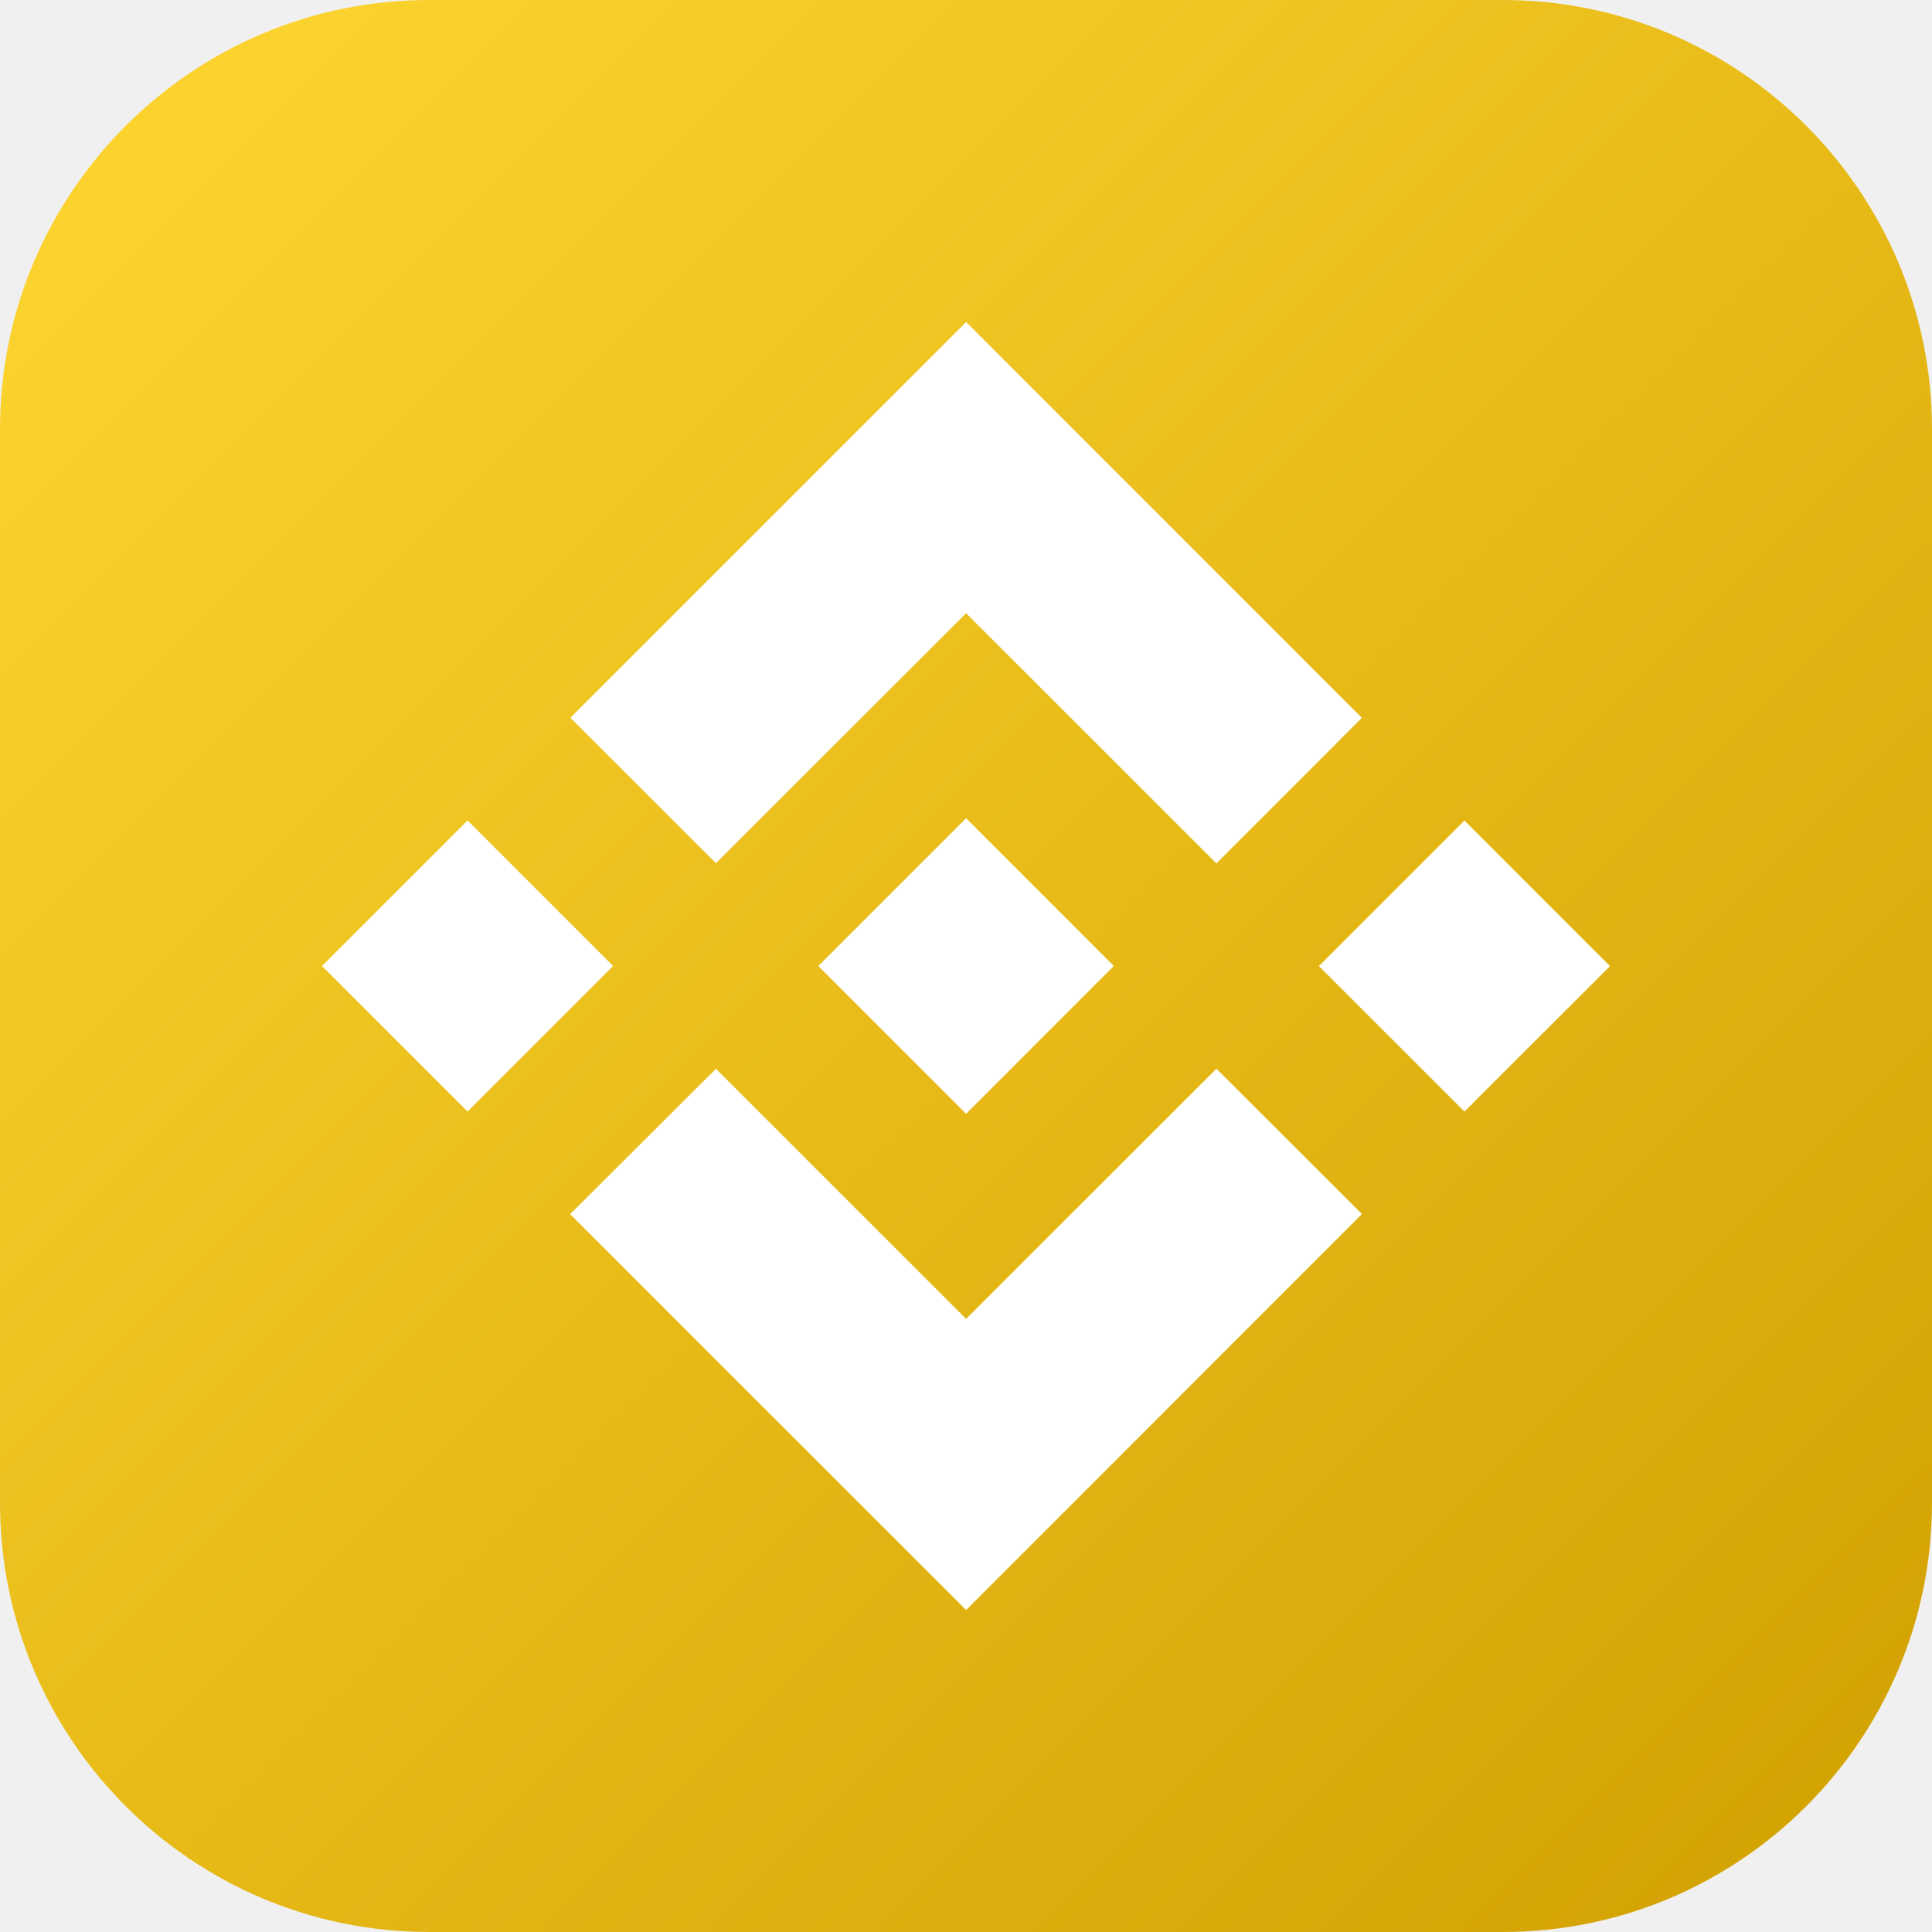
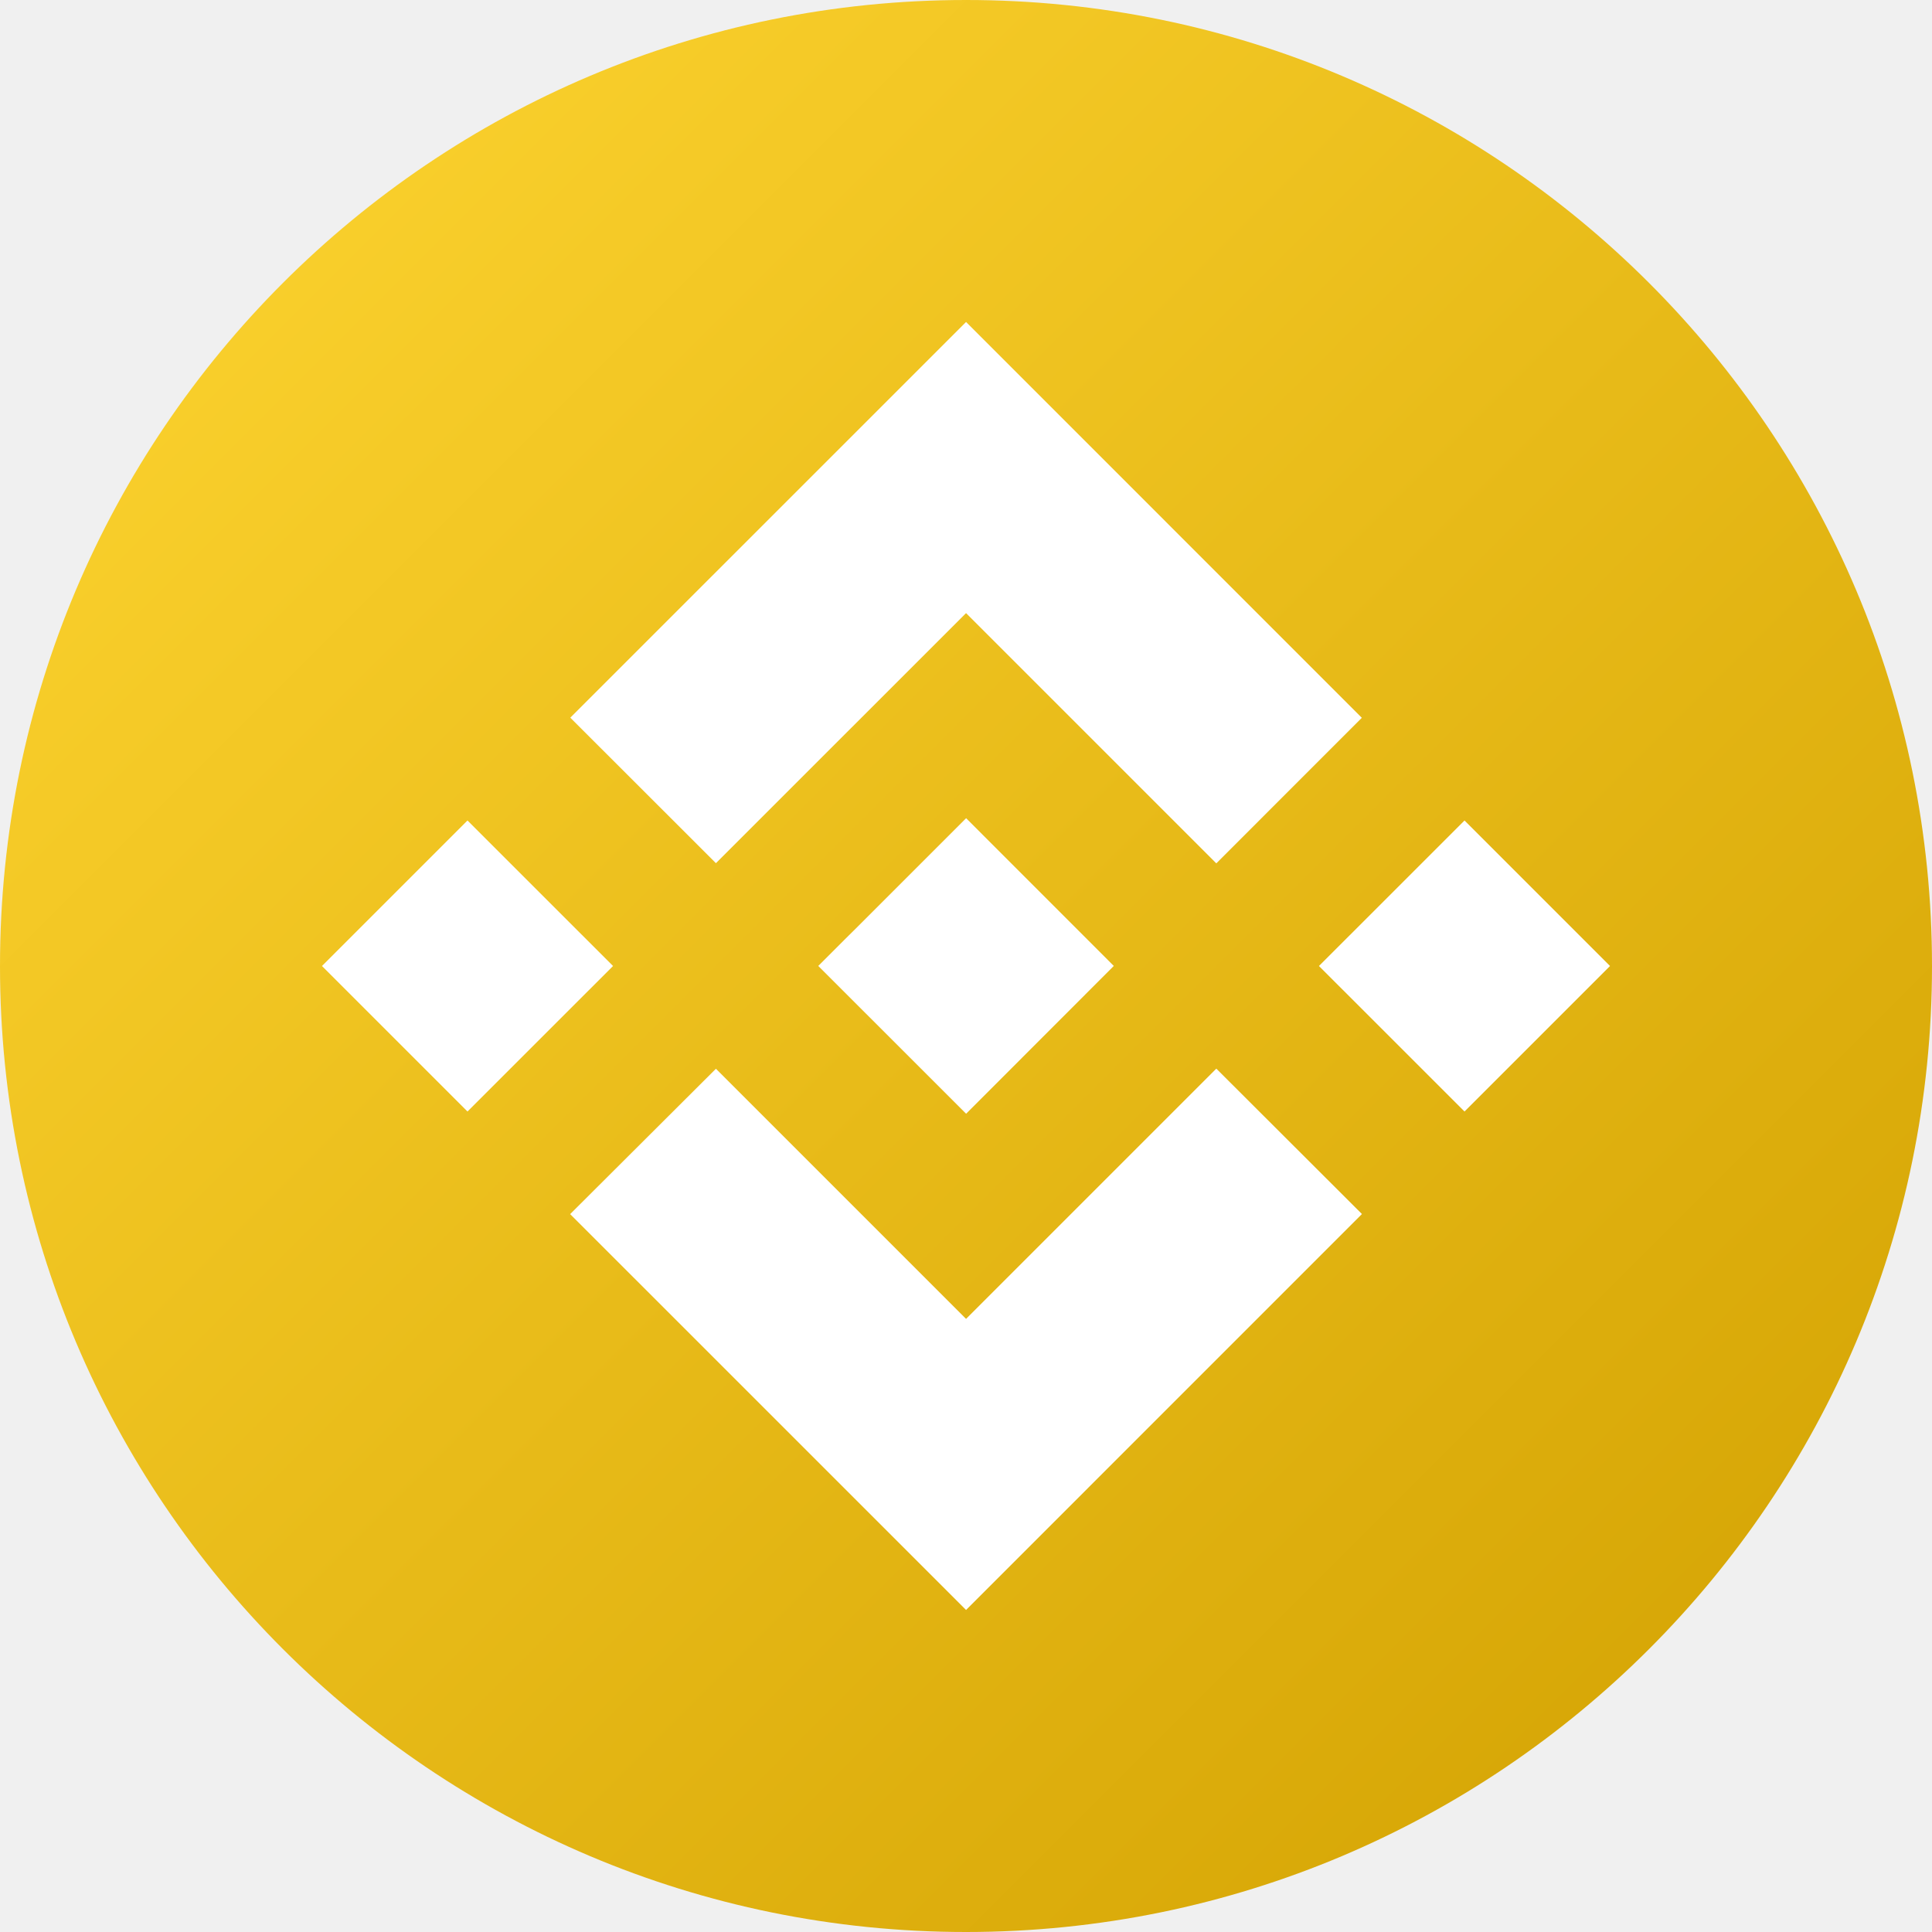
- <svg xmlns="http://www.w3.org/2000/svg" width="18" height="18" viewBox="0 0 18 18" fill="none">
-   <path d="M0 4C0 1.791 1.791 0 4 0H14C16.209 0 18 1.791 18 4V14C18 16.209 16.209 18 14 18H4C1.791 18 0 16.209 0 14V4Z" fill="url(#paint0_linear_128_7419)" />
-   <path fill-rule="evenodd" clip-rule="evenodd" d="M6.67 8.042L9.001 5.713L11.333 8.044L12.688 6.688L9.001 3L5.314 6.687L6.67 8.042ZM3 9L4.356 7.644L5.712 9L4.356 10.356L3 9ZM9.001 12.288L6.67 9.958L5.312 11.312L5.314 11.314L9.001 15L12.688 11.312L12.689 11.311L11.333 9.957L9.001 12.288ZM12.288 9.001L13.644 7.645L15 9.001L13.644 10.356L12.288 9.001ZM9.001 7.623L10.377 9H10.377L10.377 9L9.001 10.377L7.626 9.002L7.624 9L7.626 8.998L7.867 8.757L7.984 8.64L9.001 7.623Z" fill="white" />
+ <svg xmlns="http://www.w3.org/2000/svg" width="32" height="32" viewBox="0 0 32 32" fill="none">
+   <rect width="32" height="32" rx="16" fill="url(#paint0_linear_204_4346)" />
+   <path fill-rule="evenodd" clip-rule="evenodd" d="M11.858 14.297L16.001 10.155L20.146 14.3L22.556 11.889L16.001 5.333L9.446 11.887L11.858 14.297ZM5.333 16L7.743 13.59L10.154 16L7.743 18.41L5.333 16ZM16.001 21.845L11.858 17.702L9.443 20.11L9.447 20.113L16.001 26.666L22.556 20.11L22.558 20.108L20.146 17.7L16.001 21.845ZM21.846 16L24.257 13.59L26.667 16L24.257 18.41L21.846 16ZM16.002 13.552L18.447 15.998H18.448L18.447 16L16.002 18.447L13.557 16.003L13.553 15.998L13.557 15.995L13.985 15.567L14.194 15.36L16.002 13.552Z" fill="white" />
  <defs>
-     <linearGradient id="paint0_linear_128_7419" x1="18" y1="18" x2="0" y2="0" gradientUnits="userSpaceOnUse">
+     <linearGradient id="paint0_linear_204_4346" x1="32" y1="32" x2="0" y2="0" gradientUnits="userSpaceOnUse">
      <stop stop-color="#D1A000" />
      <stop offset="1" stop-color="#FFD632" />
    </linearGradient>
  </defs>
</svg>
